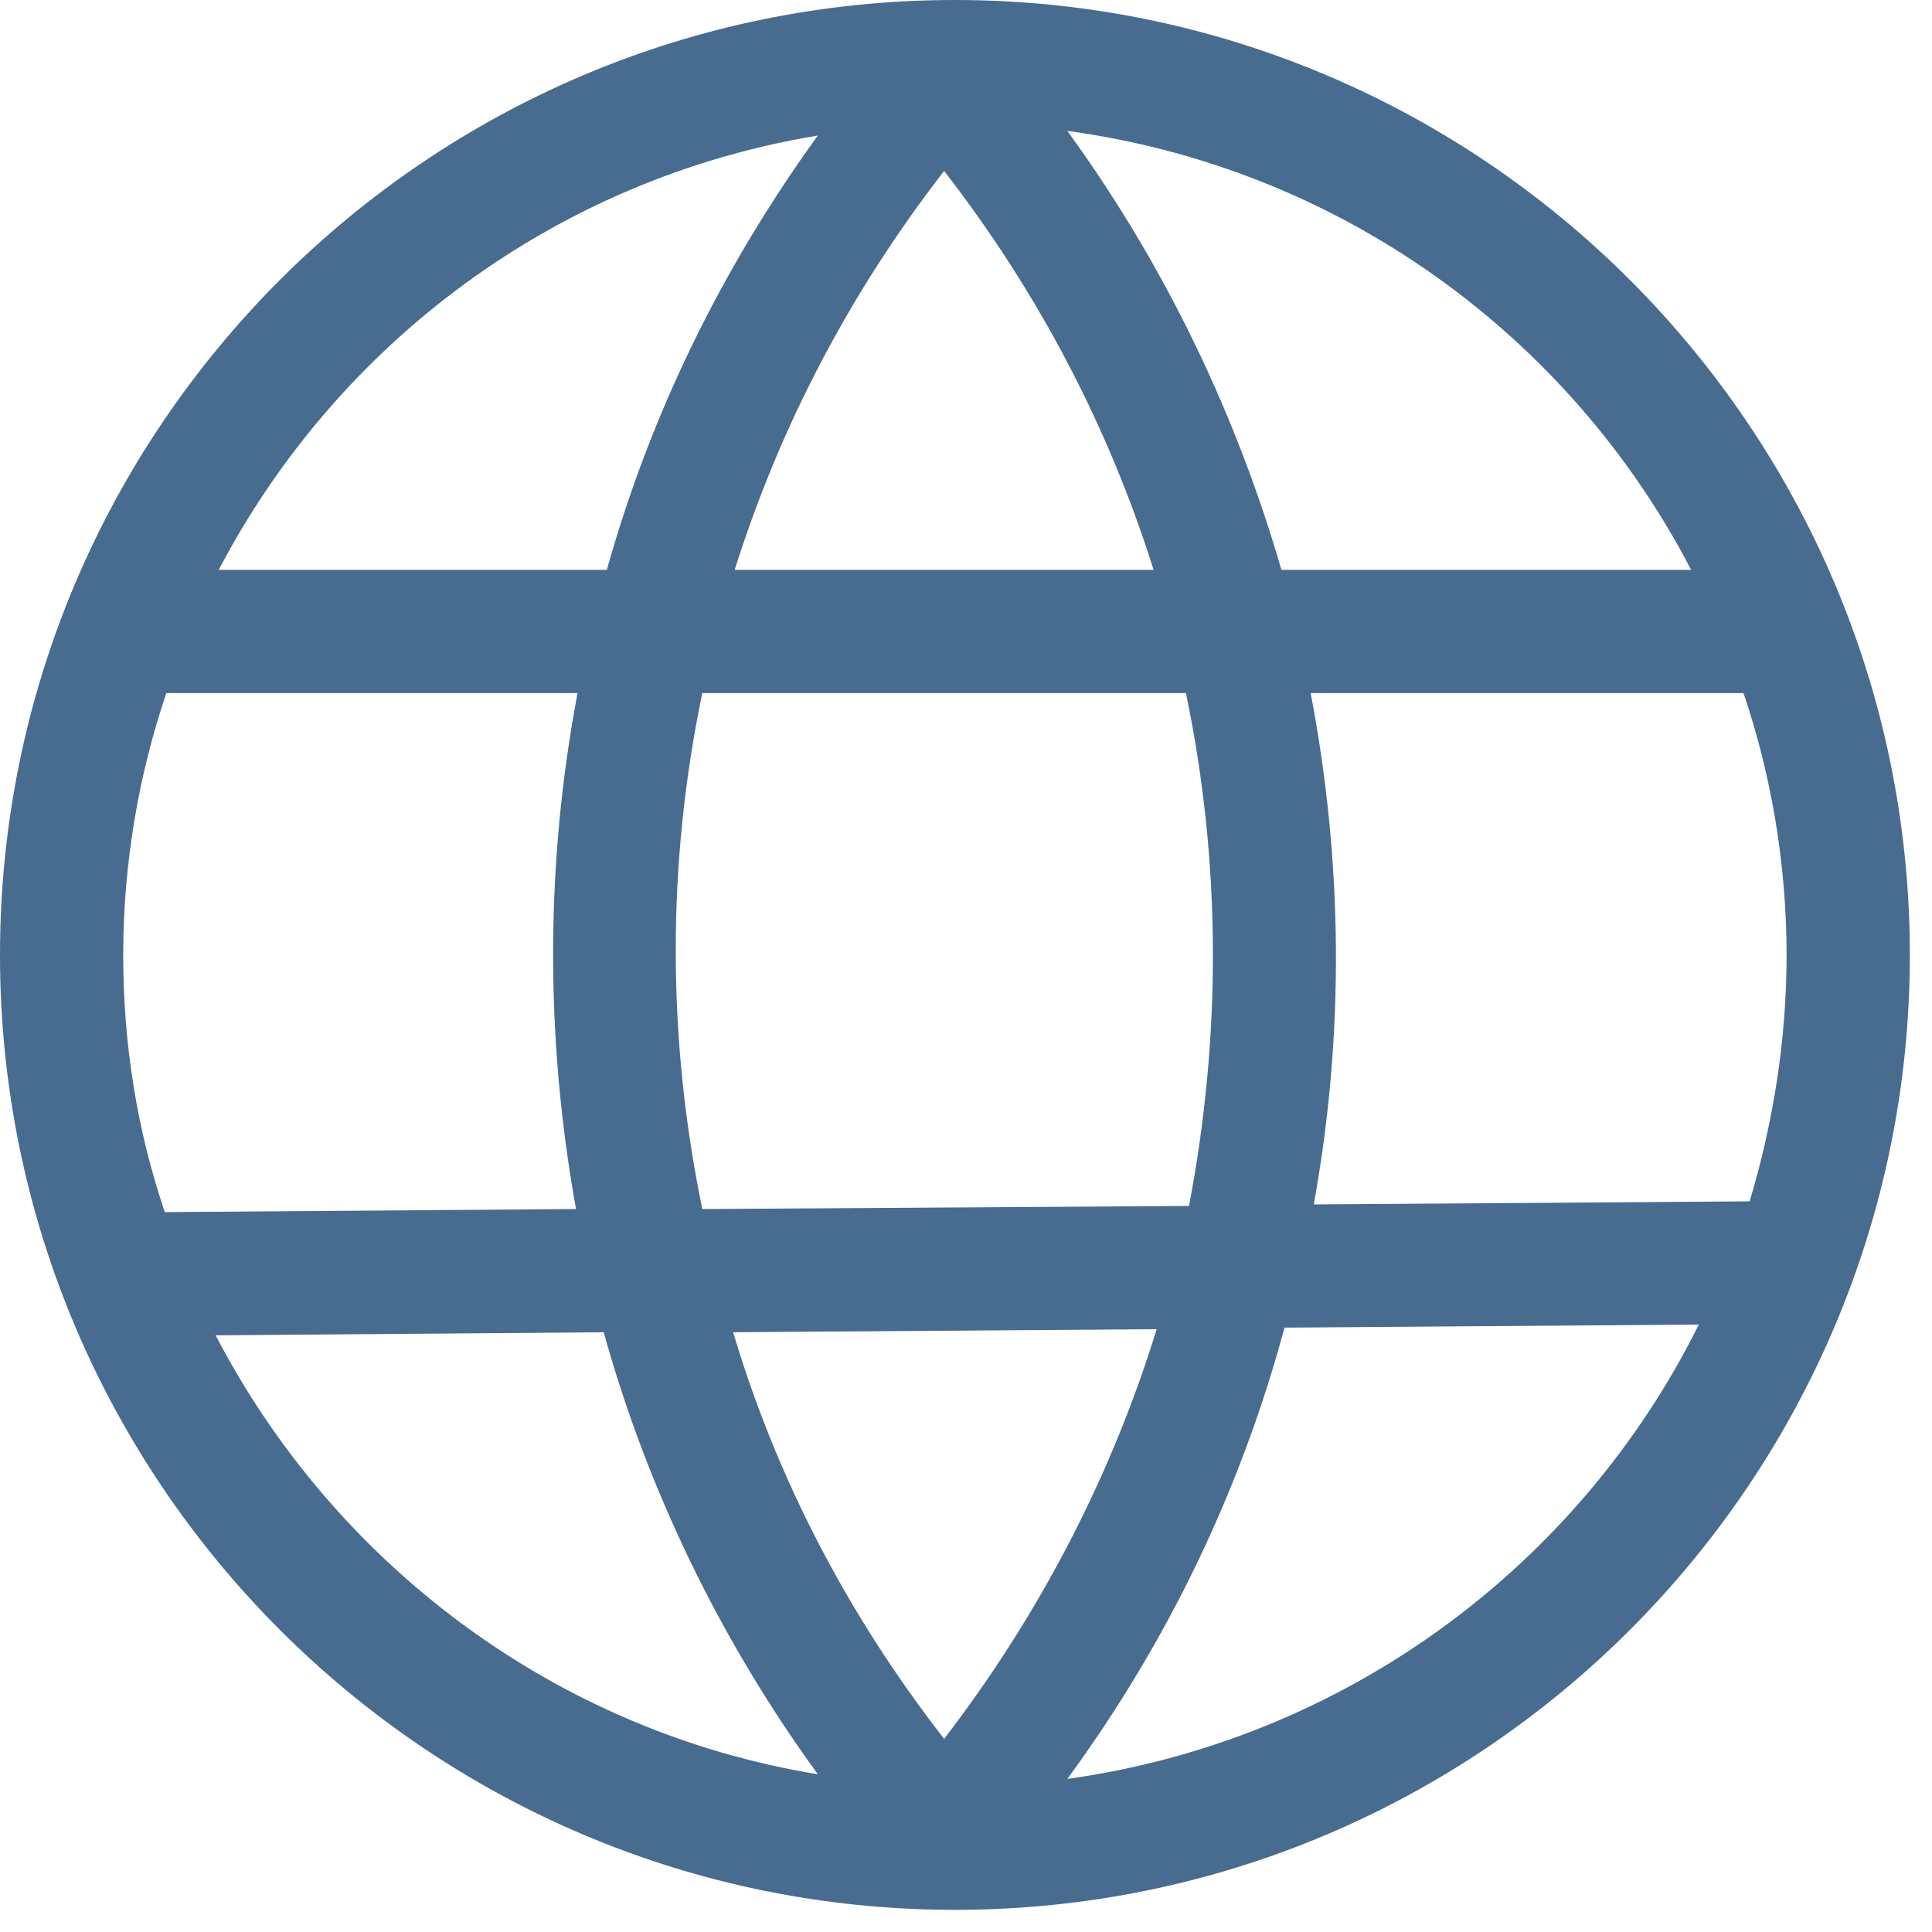
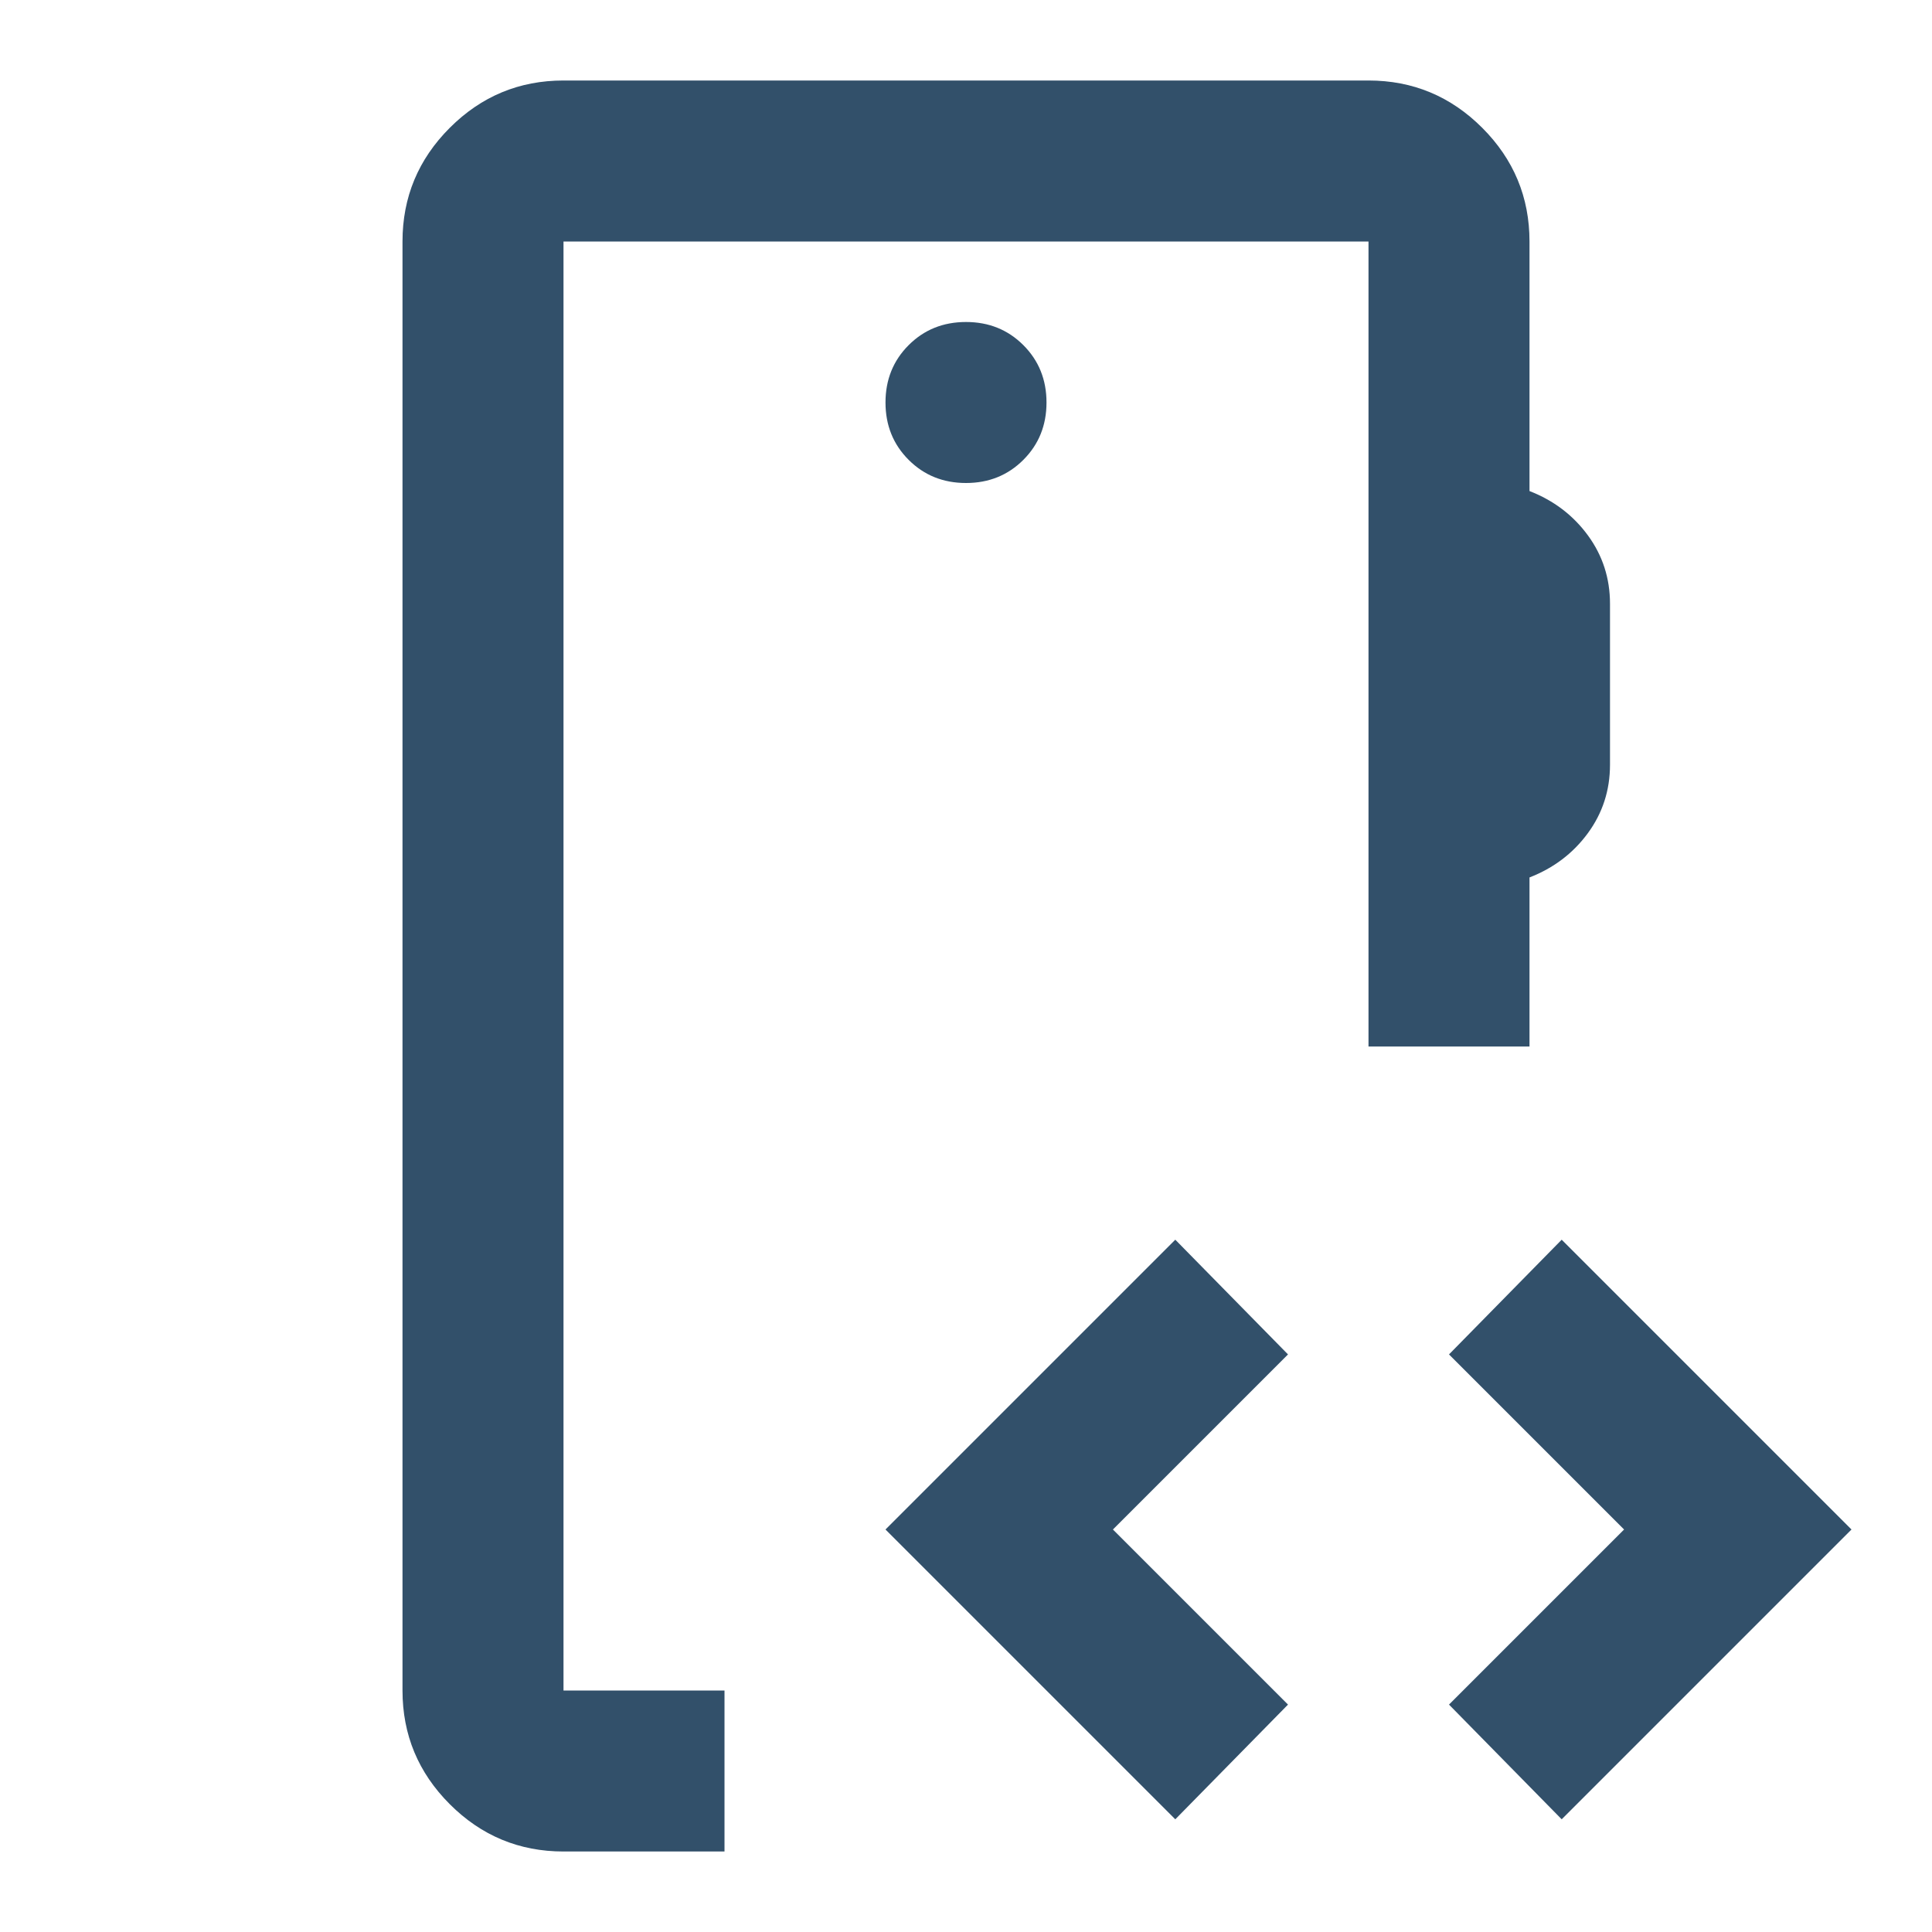
- <svg xmlns="http://www.w3.org/2000/svg" width="49" height="49" viewBox="0 0 49 49" fill="none">
-   <path d="M24.219 48.438C37.578 48.438 48.438 37.578 48.438 24.219C48.438 10.859 37.578 0 24.219 0C10.859 0 0 10.859 0 24.219C0 37.578 10.859 48.438 24.219 48.438ZM5.469 33.867L15.312 33.789C16.406 37.734 18.242 41.562 20.742 45C14.062 43.906 8.477 39.648 5.469 33.867ZM17.812 17.578H30.078C30.977 21.875 30.977 26.289 30.156 30.586L17.812 30.664C16.914 26.328 16.914 21.875 17.812 17.578ZM23.945 44.102C21.484 40.938 19.688 37.461 18.594 33.789L29.336 33.711C28.203 37.383 26.406 40.898 23.945 44.102ZM27.07 45.117C29.648 41.602 31.484 37.734 32.578 33.672L43.086 33.594C40.039 39.727 34.102 44.141 27.07 45.117ZM45.312 24.219C45.312 26.406 44.961 28.516 44.375 30.469L33.32 30.547C34.102 26.25 34.062 21.875 33.242 17.578H44.219C44.922 19.648 45.312 21.914 45.312 24.219ZM42.891 14.453H32.5C31.367 10.547 29.57 6.758 27.07 3.32C33.984 4.258 39.805 8.516 42.891 14.453ZM29.258 14.453H18.633C19.766 10.859 21.523 7.461 23.945 4.336C26.367 7.461 28.125 10.859 29.258 14.453ZM20.742 3.438C18.281 6.836 16.484 10.547 15.391 14.453H5.547C8.555 8.711 14.102 4.531 20.742 3.438ZM14.648 17.578C13.828 21.914 13.828 26.328 14.609 30.664L4.18 30.742C3.477 28.672 3.125 26.484 3.125 24.219C3.125 21.914 3.516 19.648 4.219 17.578H14.648Z" fill="#476C8F" />
+ <svg xmlns="http://www.w3.org/2000/svg" height="24px" viewBox="0 -960 960 960" width="24px" fill="#32506a">
+   <path d="M280-120v-720 720Zm200-600q17 0 28.5-11.5T520-760q0-17-11.5-28.5T480-800q-17 0-28.5 11.5T440-760q0 17 11.5 28.5T480-720ZM280-40q-33 0-56.5-23.5T200-120v-720q0-33 23.5-56.5T280-920h400q33 0 56.5 23.5T760-840v124q18 7 29 22t11 34v80q0 19-11 34t-29 22v84h-80v-400H280v720h80v80h-80Zm304-16L440-200l144-144 56 57-87 87 87 87-56 57Zm192 0-56-57 87-87-87-87 56-57 144 144L776-56Z" />
</svg>
